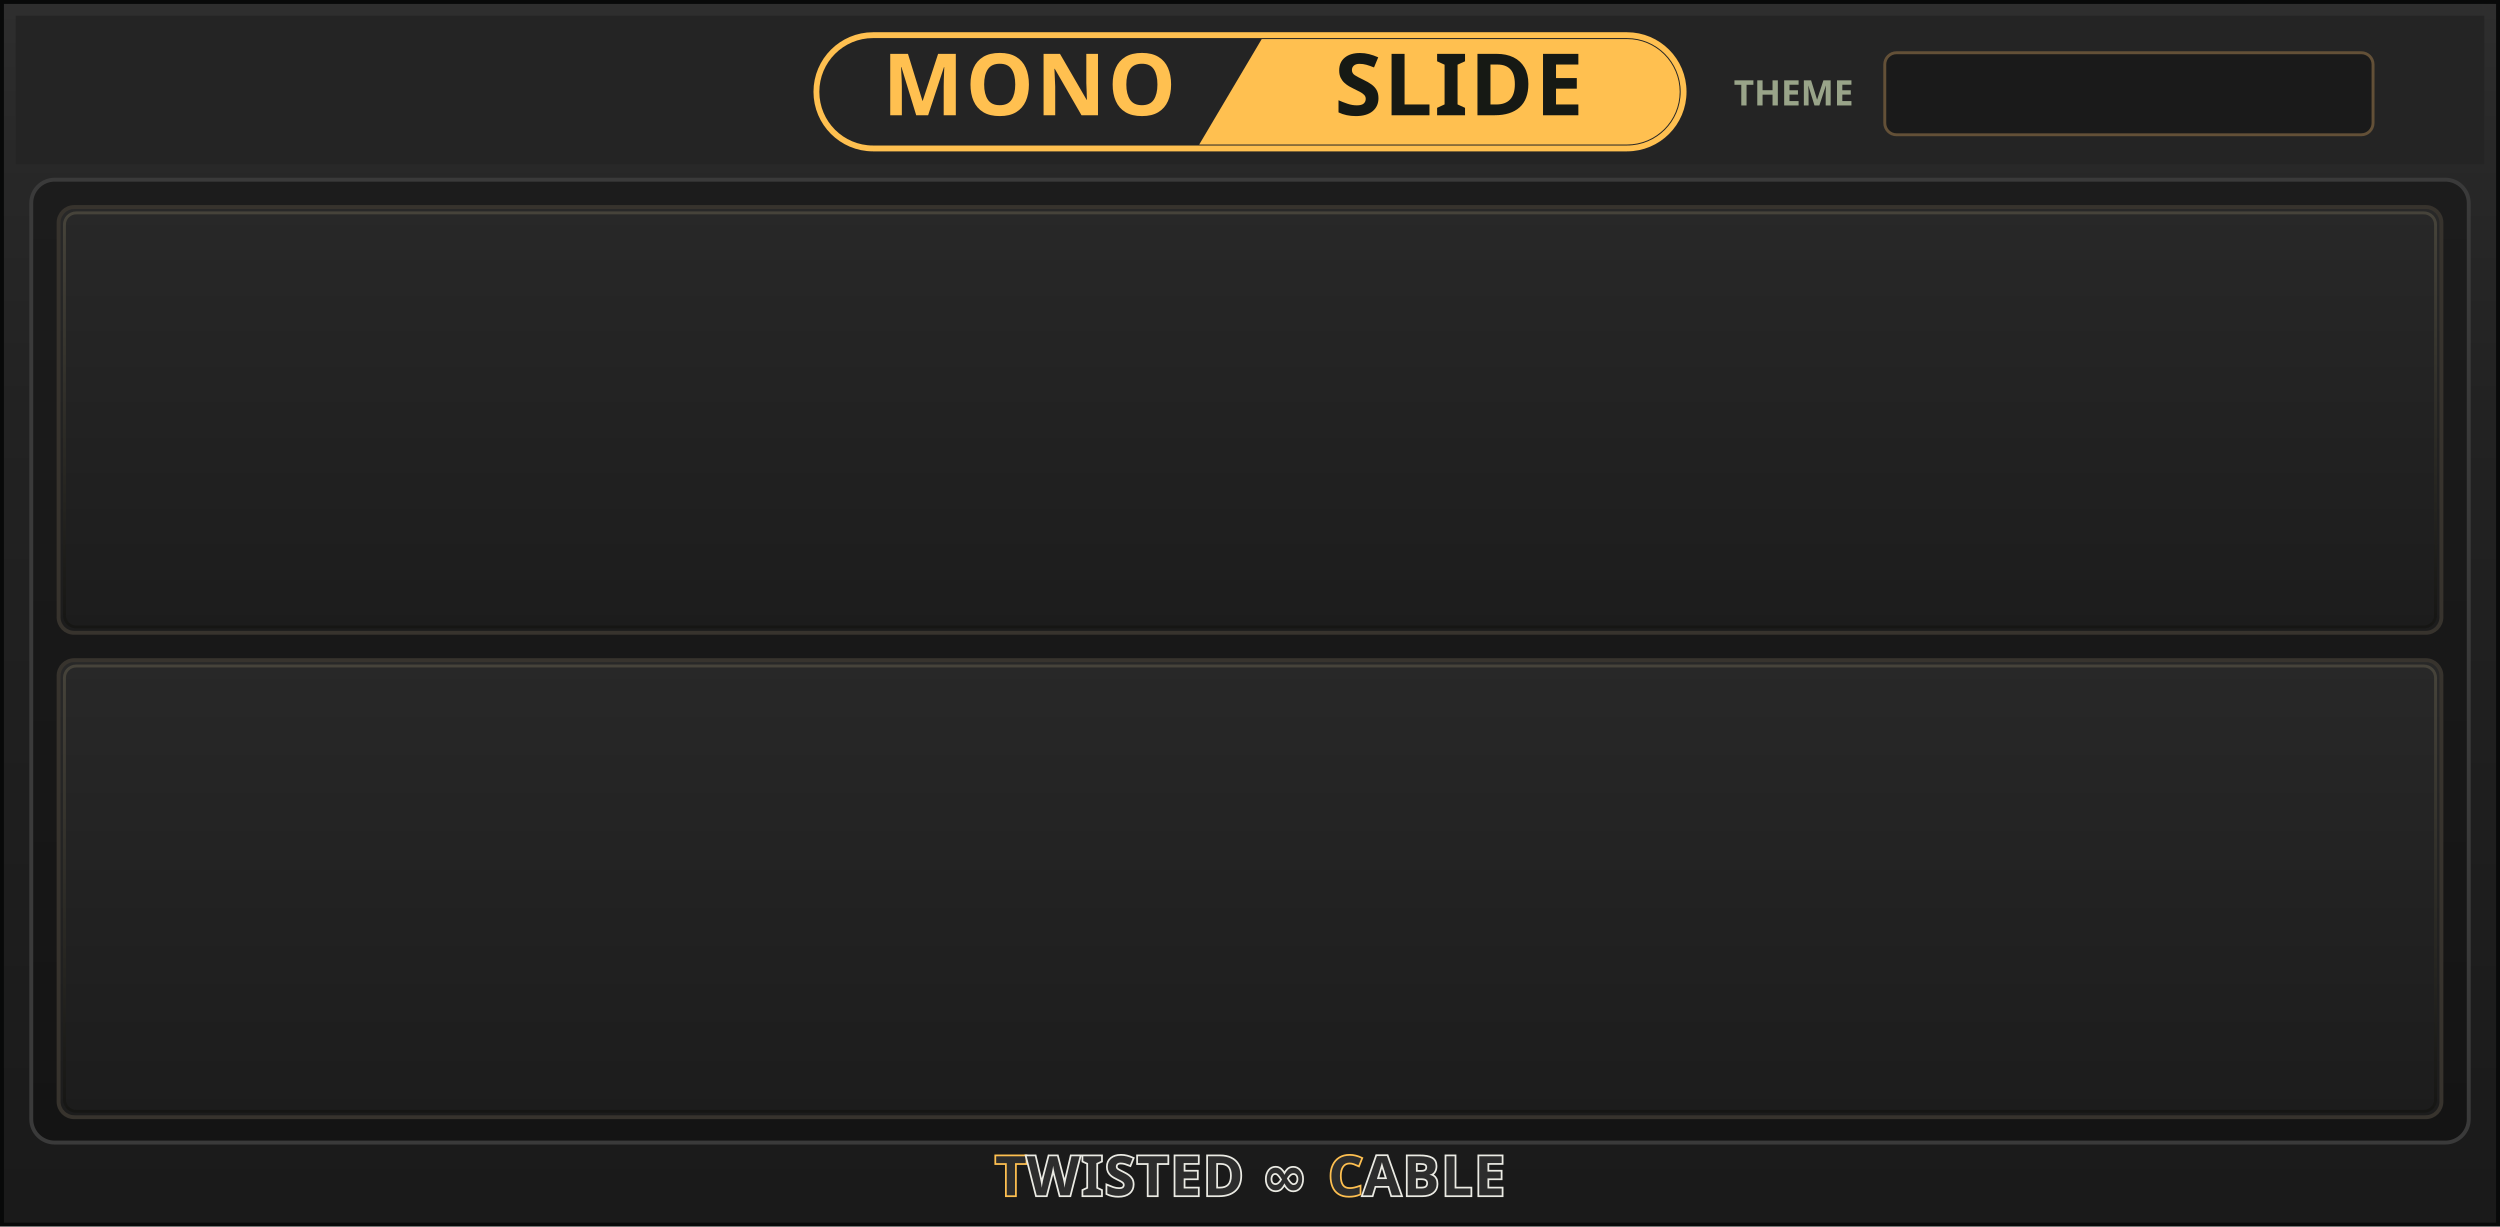
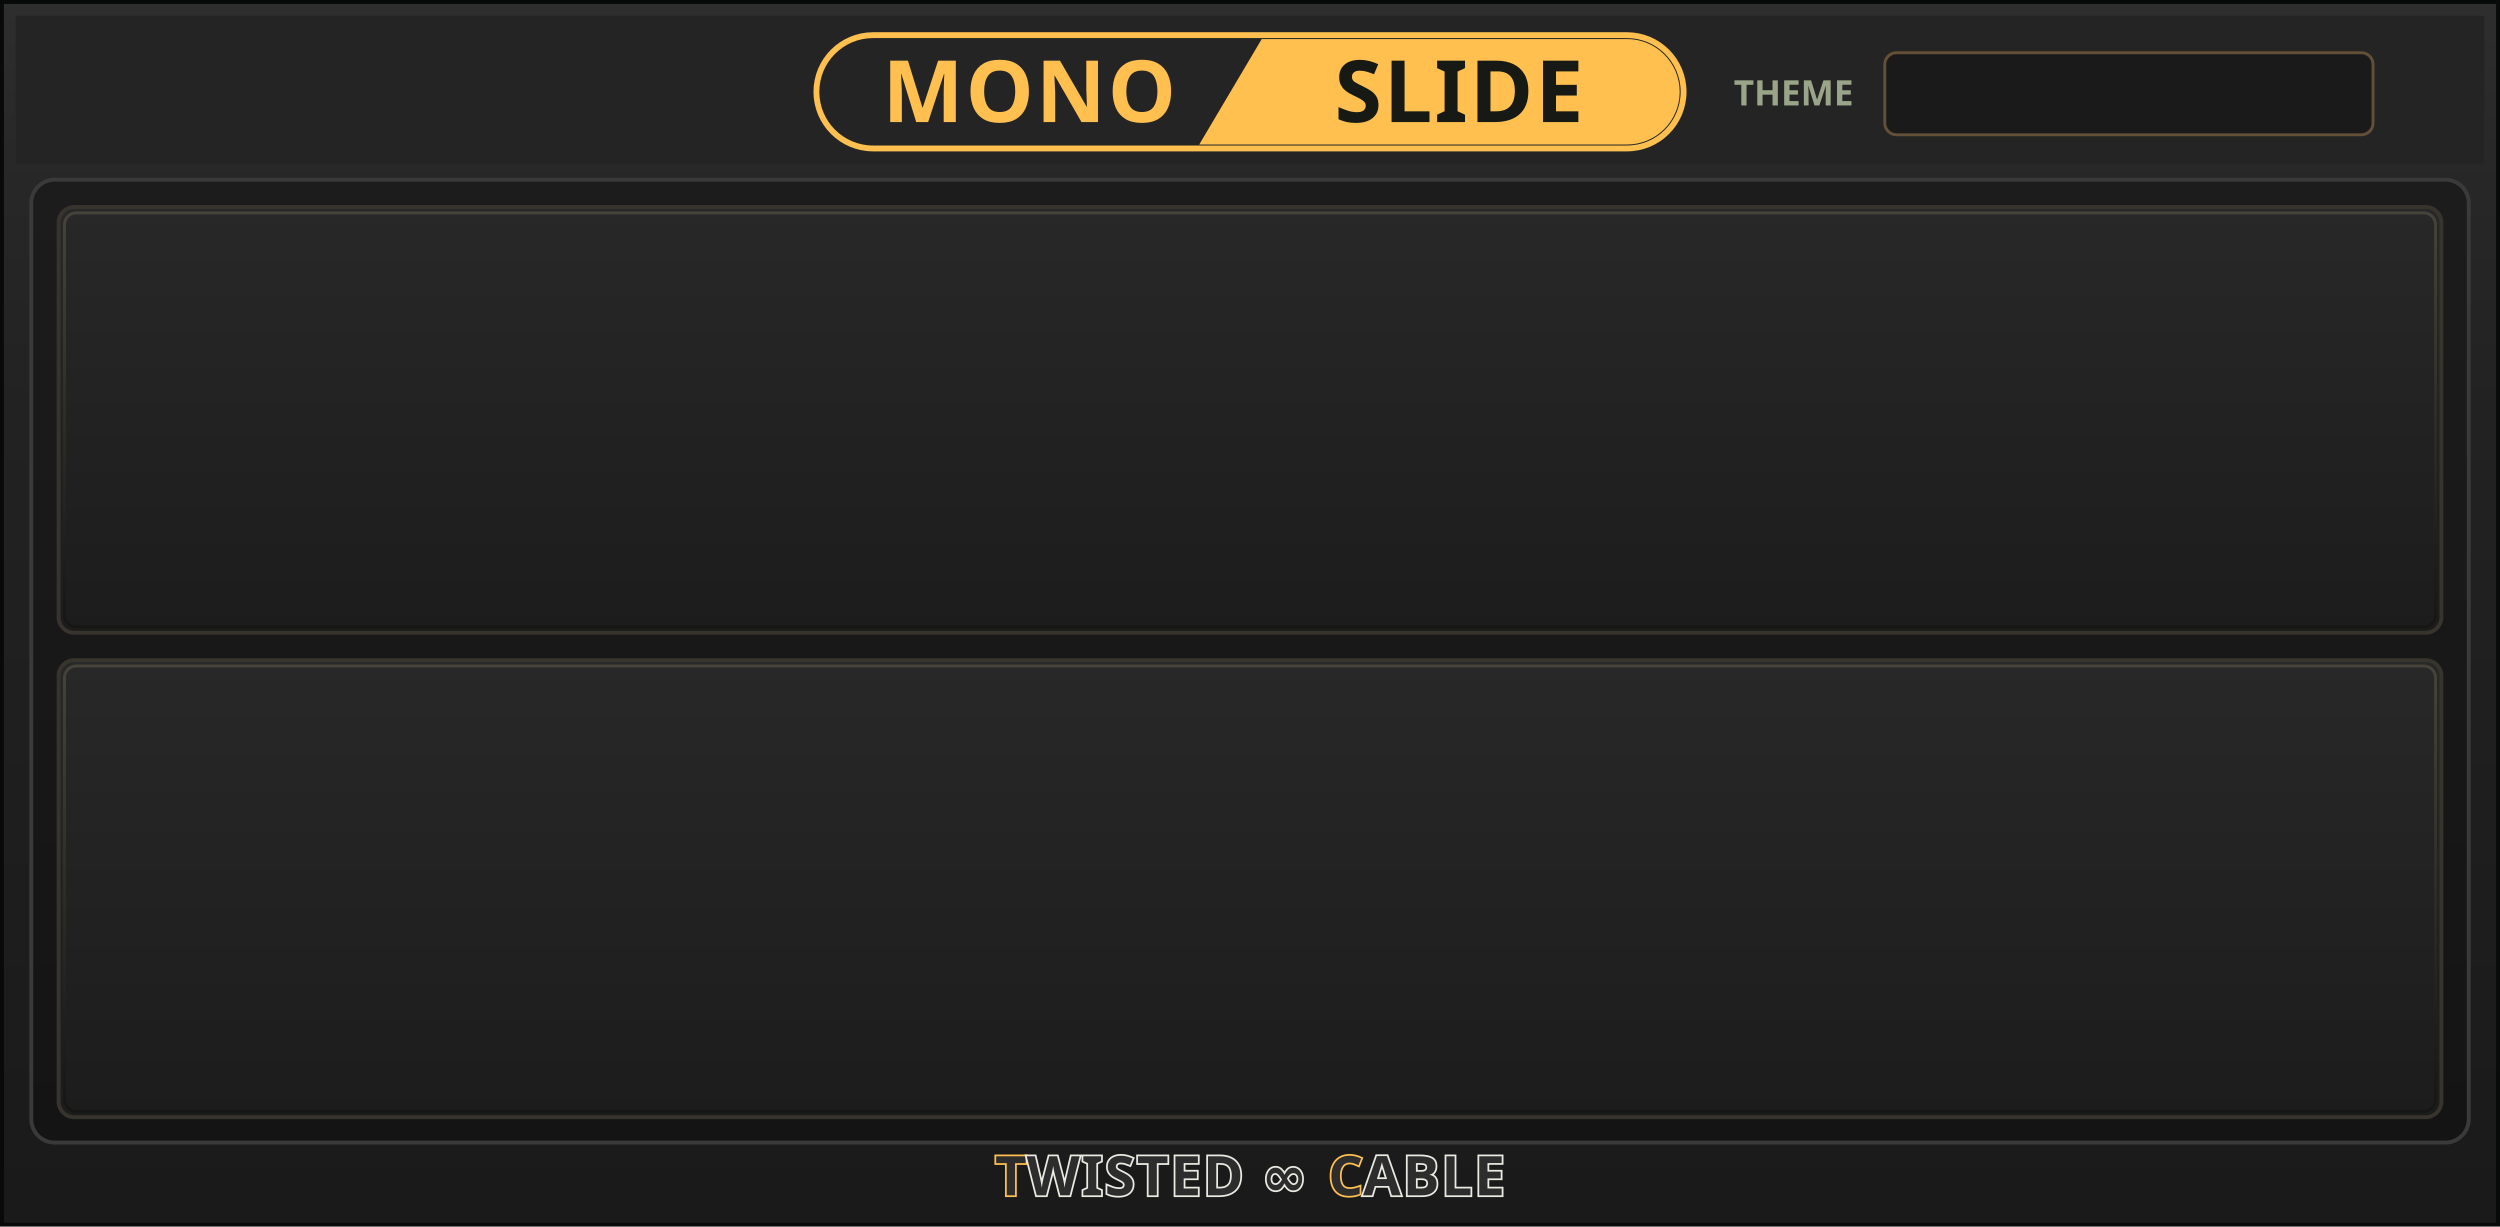
<svg xmlns="http://www.w3.org/2000/svg" width="1280" height="628" viewBox="0 0 1280 628">
  <defs>
    <linearGradient id="panel" x1="0%" y1="0%" x2="0%" y2="100%">
      <stop stop-color="#2e2e2e" />
      <stop offset=".12" stop-color="#282828" />
      <stop offset=".33" stop-color="#222222" />
      <stop offset="1" stop-color="#1a1a1a" />
    </linearGradient>
    <linearGradient id="inner" x1="0%" y1="0%" x2="0%" y2="100%">
      <stop stop-color="#1c1c1c" />
      <stop offset="1" stop-color="#141414" />
    </linearGradient>
    <linearGradient id="controls" x1="0%" y1="0%" x2="0%" y2="100%">
      <stop stop-color="#282828" />
      <stop offset="1" stop-color="#1c1c1c" />
    </linearGradient>
    <linearGradient id="bevel" x1="0%" y1="0%" x2="0%" y2="100%">
      <stop stop-color="#46433a" />
      <stop offset="1" stop-color="#161614" />
    </linearGradient>
    <linearGradient id="value-border" x1="0%" y1="0%" x2="0%" y2="100%">
      <stop stop-color="#8a6020" stop-opacity=".702" />
      <stop offset="1" stop-color="#e6b060" stop-opacity=".702" />
    </linearGradient>
  </defs>
  <rect x="1" y="1" width="1278" height="626" fill="url(#panel)" stroke="#080909" stroke-width="2" />
  <rect x="8" y="8" width="1264" height="76" fill="#242424" />
  <rect x="16" y="92" width="1248" height="493" rx="12" fill="url(#inner)" stroke="#3a3a3a" stroke-width="2" />
  <rect x="30" y="106" width="1220" height="218" rx="8" fill="url(#controls)" stroke="#37332d" stroke-width="2" />
  <rect x="33" y="109" width="1214" height="212" rx="6" fill="none" stroke="url(#bevel)" stroke-width="1.5" />
  <rect x="30" y="338" width="1220" height="234" rx="8" fill="url(#controls)" stroke="#37332d" stroke-width="2" />
  <rect x="33" y="341" width="1214" height="228" rx="6" fill="none" stroke="url(#bevel)" stroke-width="1.5" />
  <rect x="418" y="18" width="444" height="58" rx="29" fill="#242424" stroke="#ffc050" stroke-width="3" />
  <path d="M646 20H833A27 27 0 0 1 833 74H614Z" fill="#ffc050" />
-   <text x="527" y="59" text-anchor="middle" style="font-family:'Titillium Web';font-weight:700;font-size:44px;letter-spacing:1px;fill:#ffc050">MONO</text>
-   <text x="747" y="59" text-anchor="middle" style="font-family:'Titillium Web';font-weight:700;font-size:44px;letter-spacing:1px;fill:#161914">SLIDE</text>
+   <text x="527" y="62.5" text-anchor="middle" style="font-family:'Titillium Web';font-weight:700;font-size:44px;letter-spacing:1px;fill:#ffc050">MONO</text>
+   <text x="747" y="62.5" text-anchor="middle" style="font-family:'Titillium Web';font-weight:700;font-size:44px;letter-spacing:1px;fill:#161914">SLIDE</text>
  <rect x="965" y="27" width="250" height="42" rx="6" fill="#1a1a1a" stroke="#635037" stroke-width="1.5" />
  <text x="949" y="54" text-anchor="end" style="font-family:'Titillium Web';font-weight:600;font-size:18px;fill:#99a489">THEME</text>
  <g style="font-family:'Titillium Web';font-weight:700;font-size:28px;fill:#2d2d2d;stroke:#ebebe4;stroke-width:1.8;paint-order:stroke fill;text-anchor:middle;letter-spacing:1px">
    <text x="640" y="612">
      <tspan stroke="#ffc050">T</tspan>WISTED ∞ <tspan stroke="#ffc050">C</tspan>ABLE</text>
  </g>
</svg>
